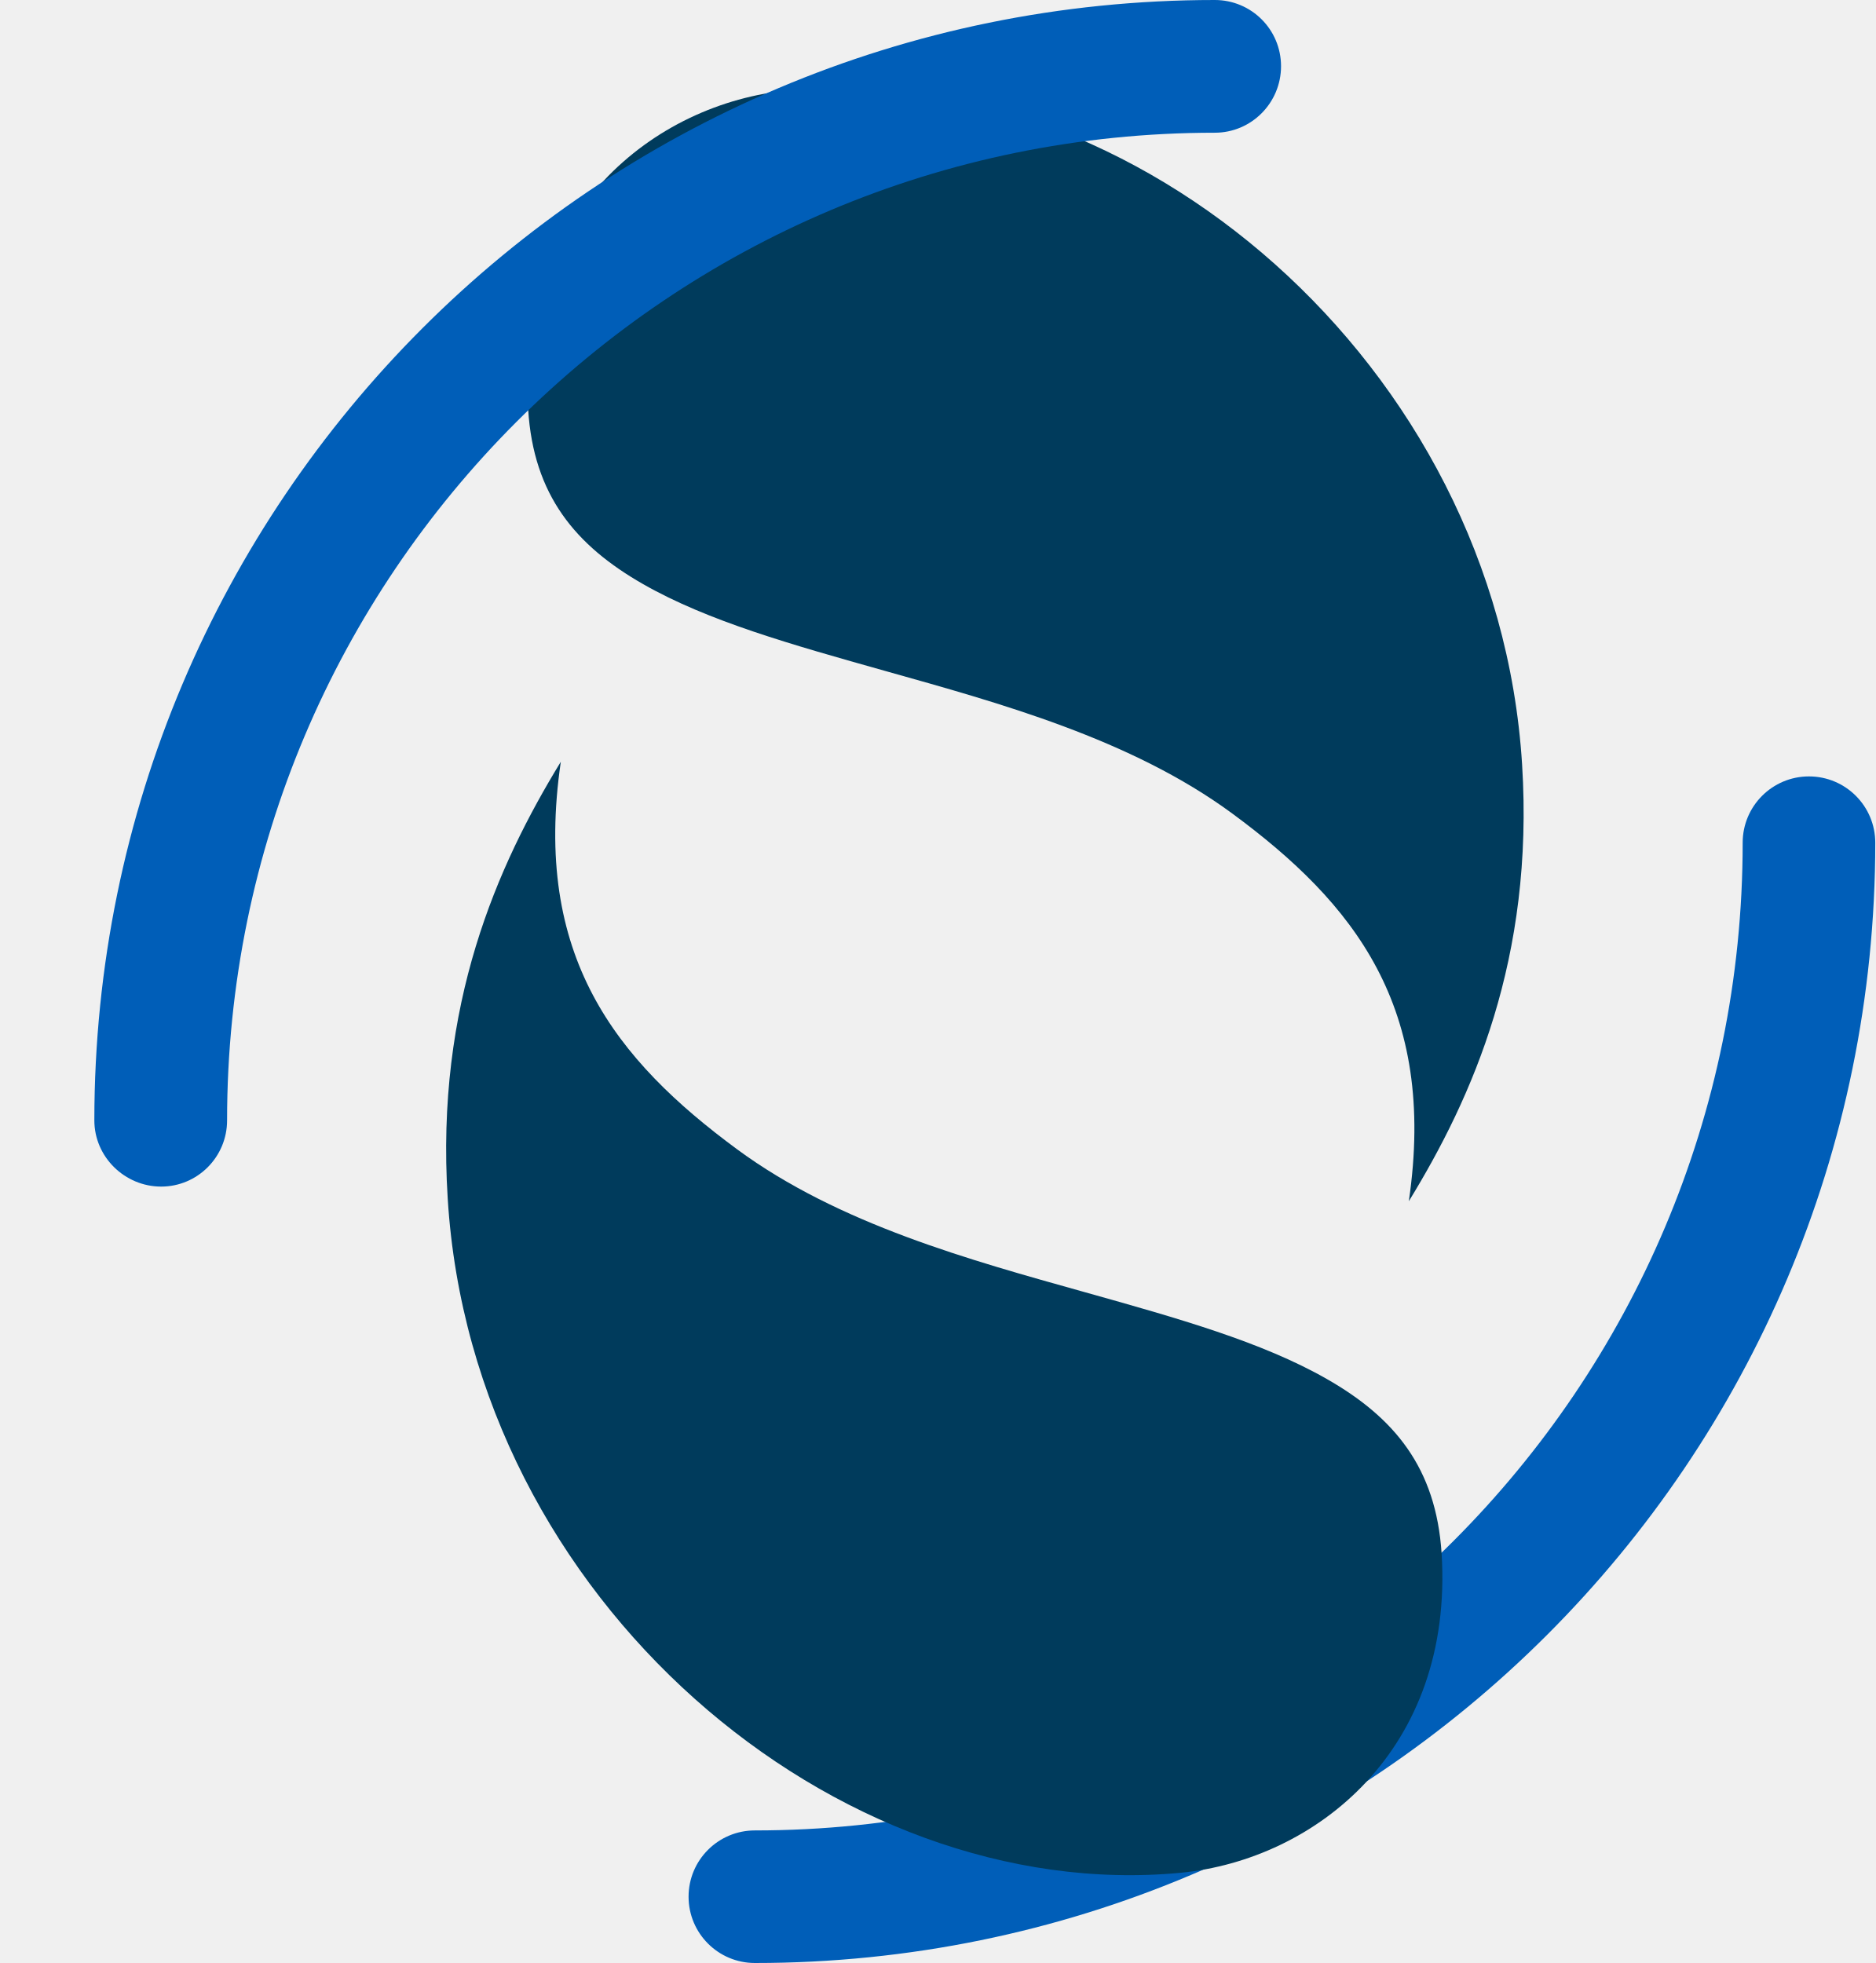
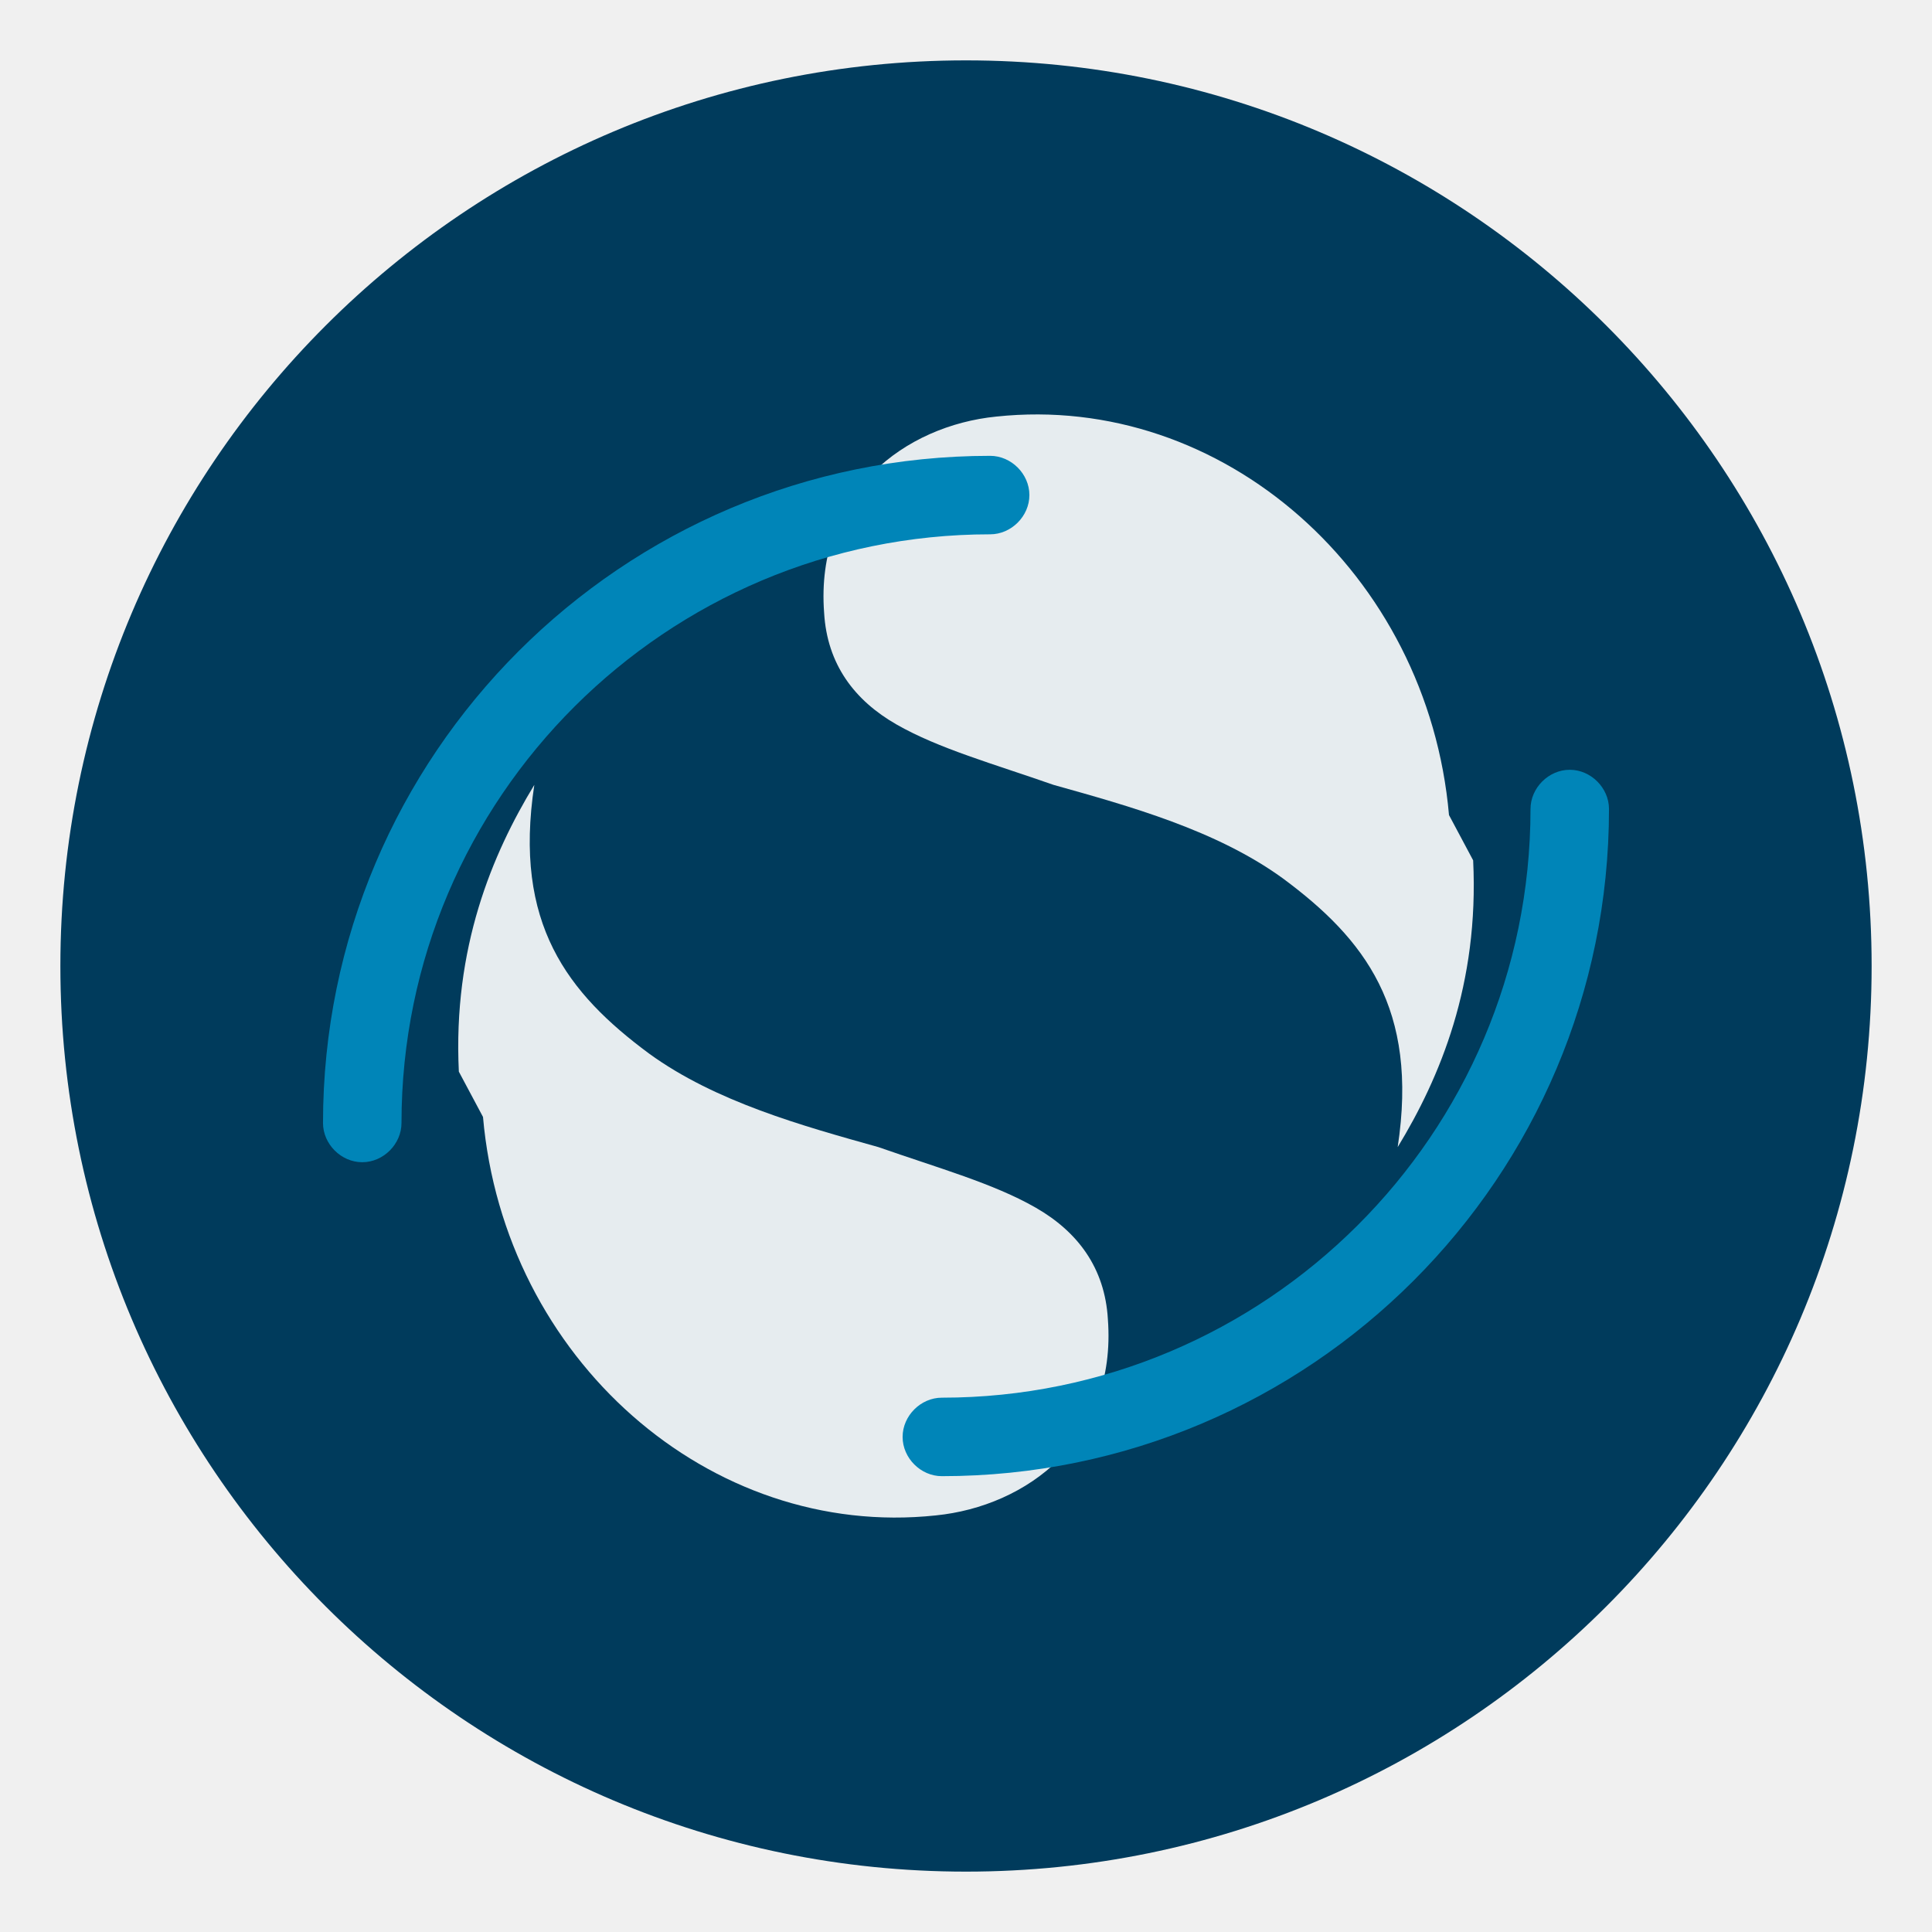
- <svg xmlns="http://www.w3.org/2000/svg" viewBox="0 0 64 67" fill="none">
-   <path d="M61.737 26.5C60.488 26.5 59.475 27.513 59.475 28.763C59.475 47.381 44.381 62.475 25.763 62.475C24.513 62.475 23.5 63.488 23.5 64.737C23.5 65.987 24.513 67 25.763 67C46.88 67 64 49.88 64 28.763C64 27.513 62.987 26.5 61.737 26.5Z" fill="#005EB8" />
-   <path d="M48.081 41C50.257 37.45 52.361 32.718 51.947 26.092C51.09 12.367 38.659 1.955 26.921 3.084C22.325 3.525 17.607 7.271 18.026 13.98C18.208 16.896 19.635 18.617 21.954 19.94C24.162 21.199 26.998 21.997 30.213 22.901C34.096 23.993 38.601 25.22 42.063 27.772C46.212 30.83 49.049 34.374 48.081 41Z" fill="#003B5C" />
-   <path d="M5.5 40.5C6.74 40.5 7.75 39.49 7.75 38.24C7.75 19.62 22.84 4.53 41.46 4.53C42.71 4.53 43.72 3.51 43.72 2.26C43.72 1.01 42.71 0 41.46 0C20.34 0 3.22 17.12 3.22 38.24C3.22 39.49 4.26 40.5 5.5 40.5Z" fill="#005EB8" />
-   <path d="M19.14 26C16.97 29.55 14.86 34.28 15.28 40.91C16.13 54.63 28.56 65.04 40.3 63.92C44.9 63.47 49.62 59.73 49.2 53.02C49.01 50.1 47.59 48.38 45.27 47.06C43.06 45.8 40.22 45 37.01 44.1C33.12 43.01 28.62 41.78 25.16 39.23C21.01 36.17 18.17 32.63 19.14 26Z" fill="#003B5C" />
+ <svg xmlns="http://www.w3.org/2000/svg" viewBox="0 0 64 64">
+   <circle cx="32" cy="32" r="30" fill="#003B5C" />
+   <path d="M48 27c-.7-8-7.5-14-15-13.2-3 .3-6 2.5-5.7 6.5.1 1.7 1 2.9 2.4 3.7 1.4.8 3.2 1.3 5.2 2 2.5.7 5.4 1.5 7.6 3.1 2.7 2 4.5 4.3 3.8 8.9 1.4-2.3 2.7-5.4 2.5-9.5" fill="#fff" opacity=".9" />
+   <path d="M16 37c.7 8 7.5 14 15 13.2 3-.3 6-2.5 5.7-6.5-.1-1.7-1-2.9-2.4-3.7-1.4-.8-3.2-1.3-5.2-2-2.5-.7-5.4-1.5-7.6-3.1-2.7-2-4.5-4.3-3.8-8.9-1.4 2.3-2.7 5.4-2.5 9.5" fill="#fff" opacity=".9" />
+   <path d="M52 25.5c-.7 0-1.3.6-1.3 1.3 0 10.8-8.8 19.5-19.5 19.5-.7 0-1.3.6-1.3 1.3s.6 1.3 1.3 1.3c12.2 0 22.1-9.9 22.1-22.1 0-.7-.6-1.3-1.3-1.3z" fill="#0085B8" />
+   <path d="M12 38.5c.7 0 1.3-.6 1.3-1.3 0-10.8 8.8-19.5 19.5-19.5.7 0 1.3-.6 1.3-1.3s-.6-1.3-1.3-1.3C20.6 15.1 10.7 25 10.7 37.2c0 .7.6 1.3 1.3 1.3z" fill="#0085B8" />
</svg>
